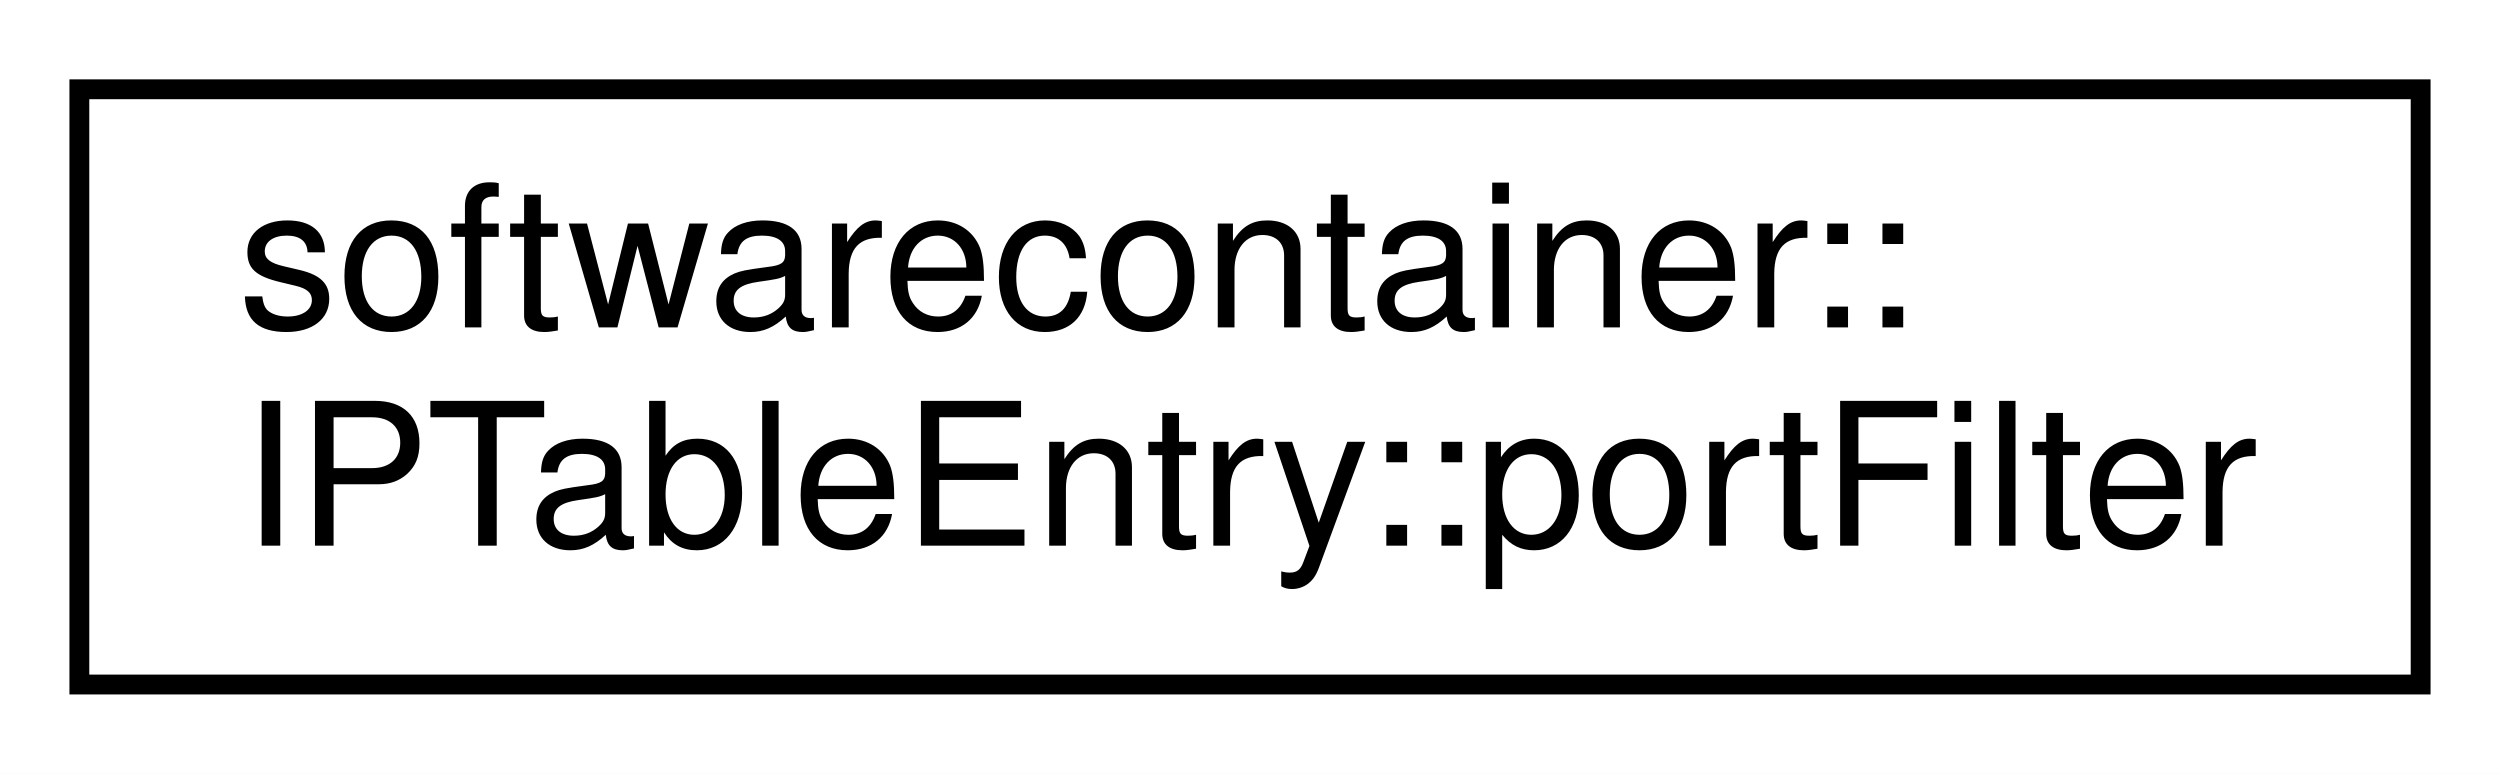
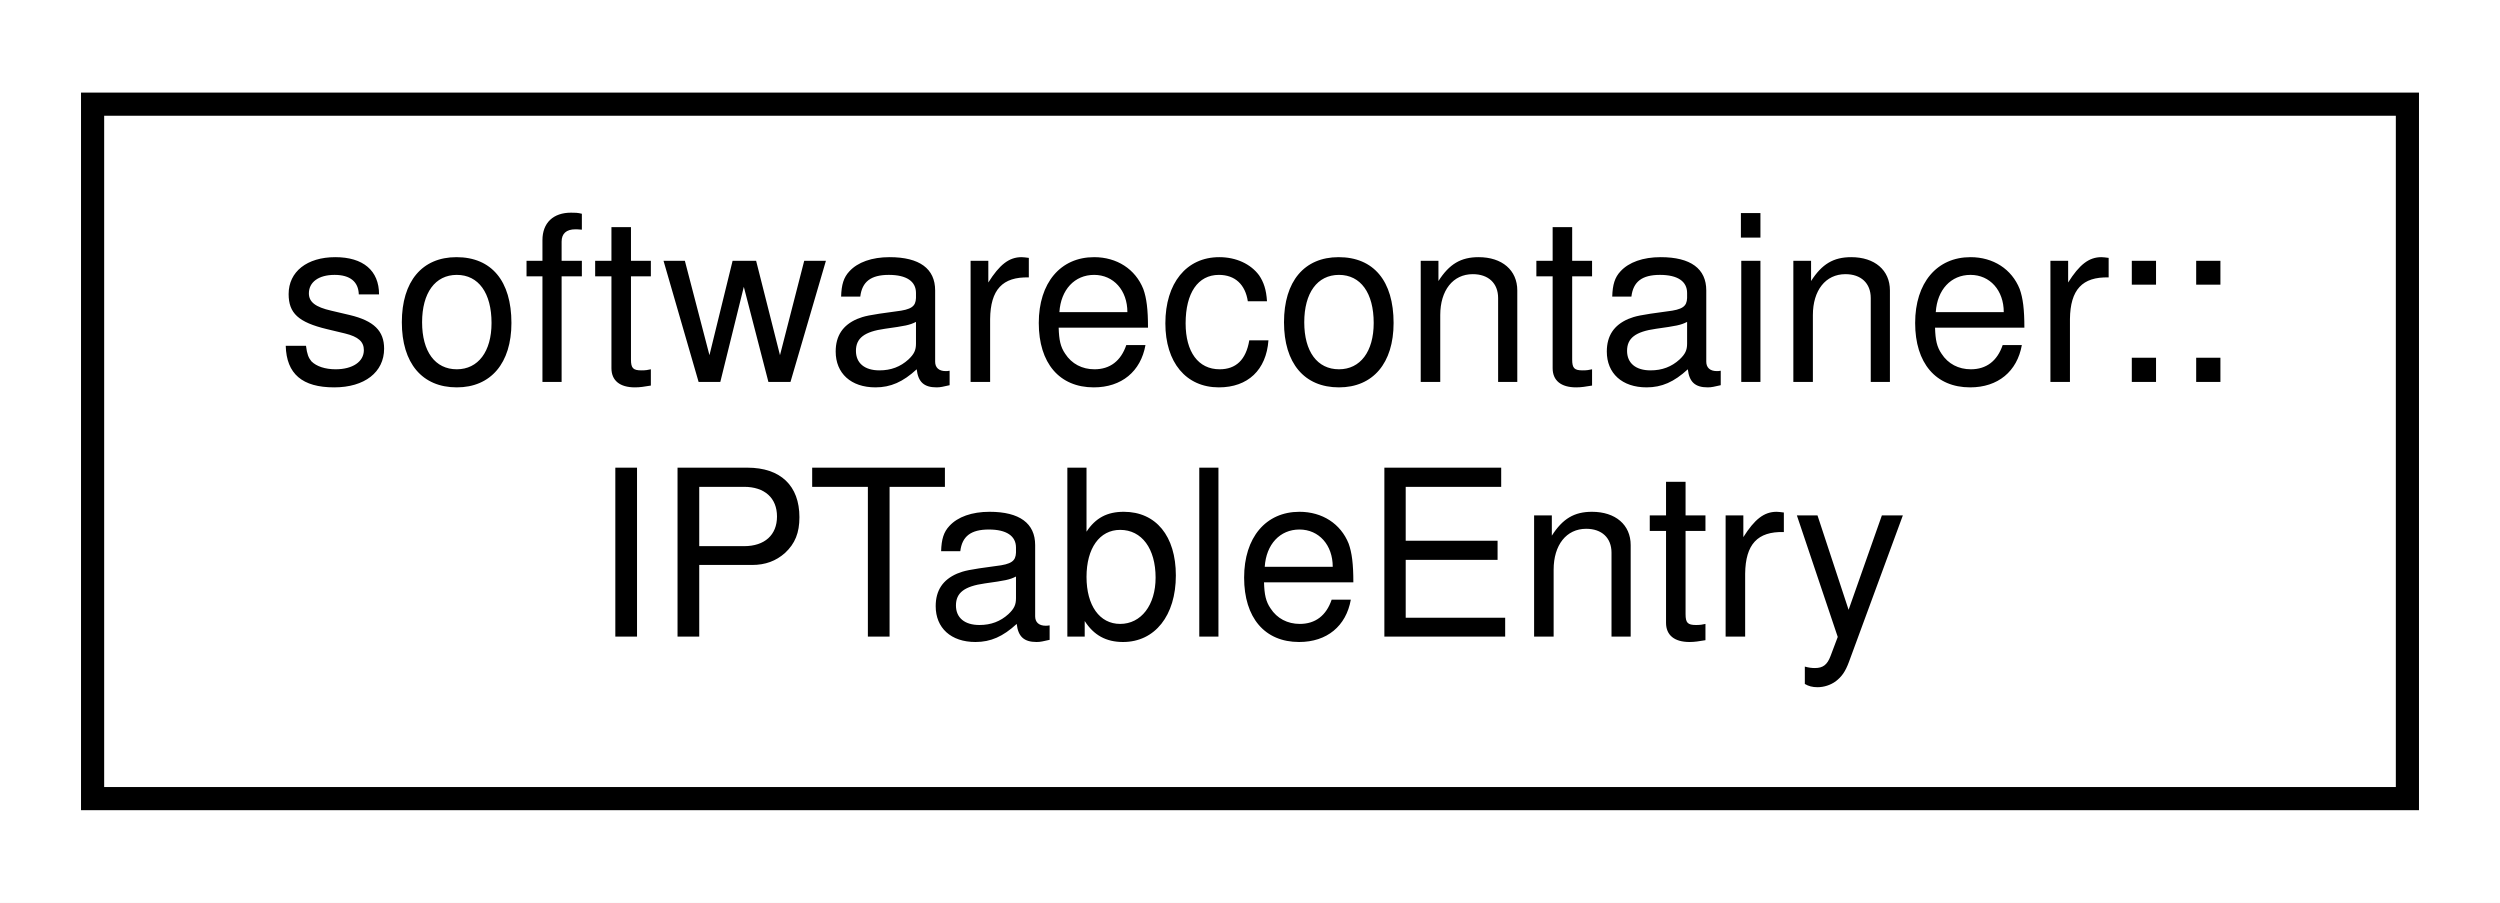
- <svg xmlns="http://www.w3.org/2000/svg" xmlns:xlink="http://www.w3.org/1999/xlink" width="126pt" height="39pt" viewBox="0.00 0.00 126.00 39.00">
+ <svg xmlns="http://www.w3.org/2000/svg" xmlns:xlink="http://www.w3.org/1999/xlink" width="108pt" height="39pt" viewBox="0.00 0.00 108.00 39.00">
  <g id="graph0" class="graph" transform="scale(1 1) rotate(0) translate(4 35)">
-     <polygon fill="white" stroke="none" points="-4,4 -4,-35 122,-35 122,4 -4,4" />
+     <polygon fill="white" stroke="none" points="-4,4 -4,-35 104,-35 104,4 -4,4" />
    <g id="node1" class="node">
      <g id="a_node1">
-         <a xlink:href="structsoftwarecontainer_1_1_i_p_table_entry_1_1port_filter.html" target="_top" xlink:title="container for port filtering options. ">
-           <polygon fill="white" stroke="black" points="0,-0.5 0,-30.5 118,-30.5 118,-0.5 0,-0.5" />
+         <a xlink:href="classsoftwarecontainer_1_1_i_p_table_entry.html" target="_top" xlink:title="A rules entry for the treatment of packets. ">
+           <polygon fill="white" stroke="black" points="0,-0.5 0,-30.5 100,-30.5 100,-0.5 0,-0.5" />
          <text text-anchor="start" x="8" y="-18.5" font-family="Helvetica,sans-Serif" font-size="10.00">softwarecontainer::</text>
-           <text text-anchor="middle" x="59" y="-7.5" font-family="Helvetica,sans-Serif" font-size="10.00">IPTableEntry::portFilter</text>
+           <text text-anchor="middle" x="50" y="-7.5" font-family="Helvetica,sans-Serif" font-size="10.00">IPTableEntry</text>
        </a>
      </g>
    </g>
  </g>
</svg>
